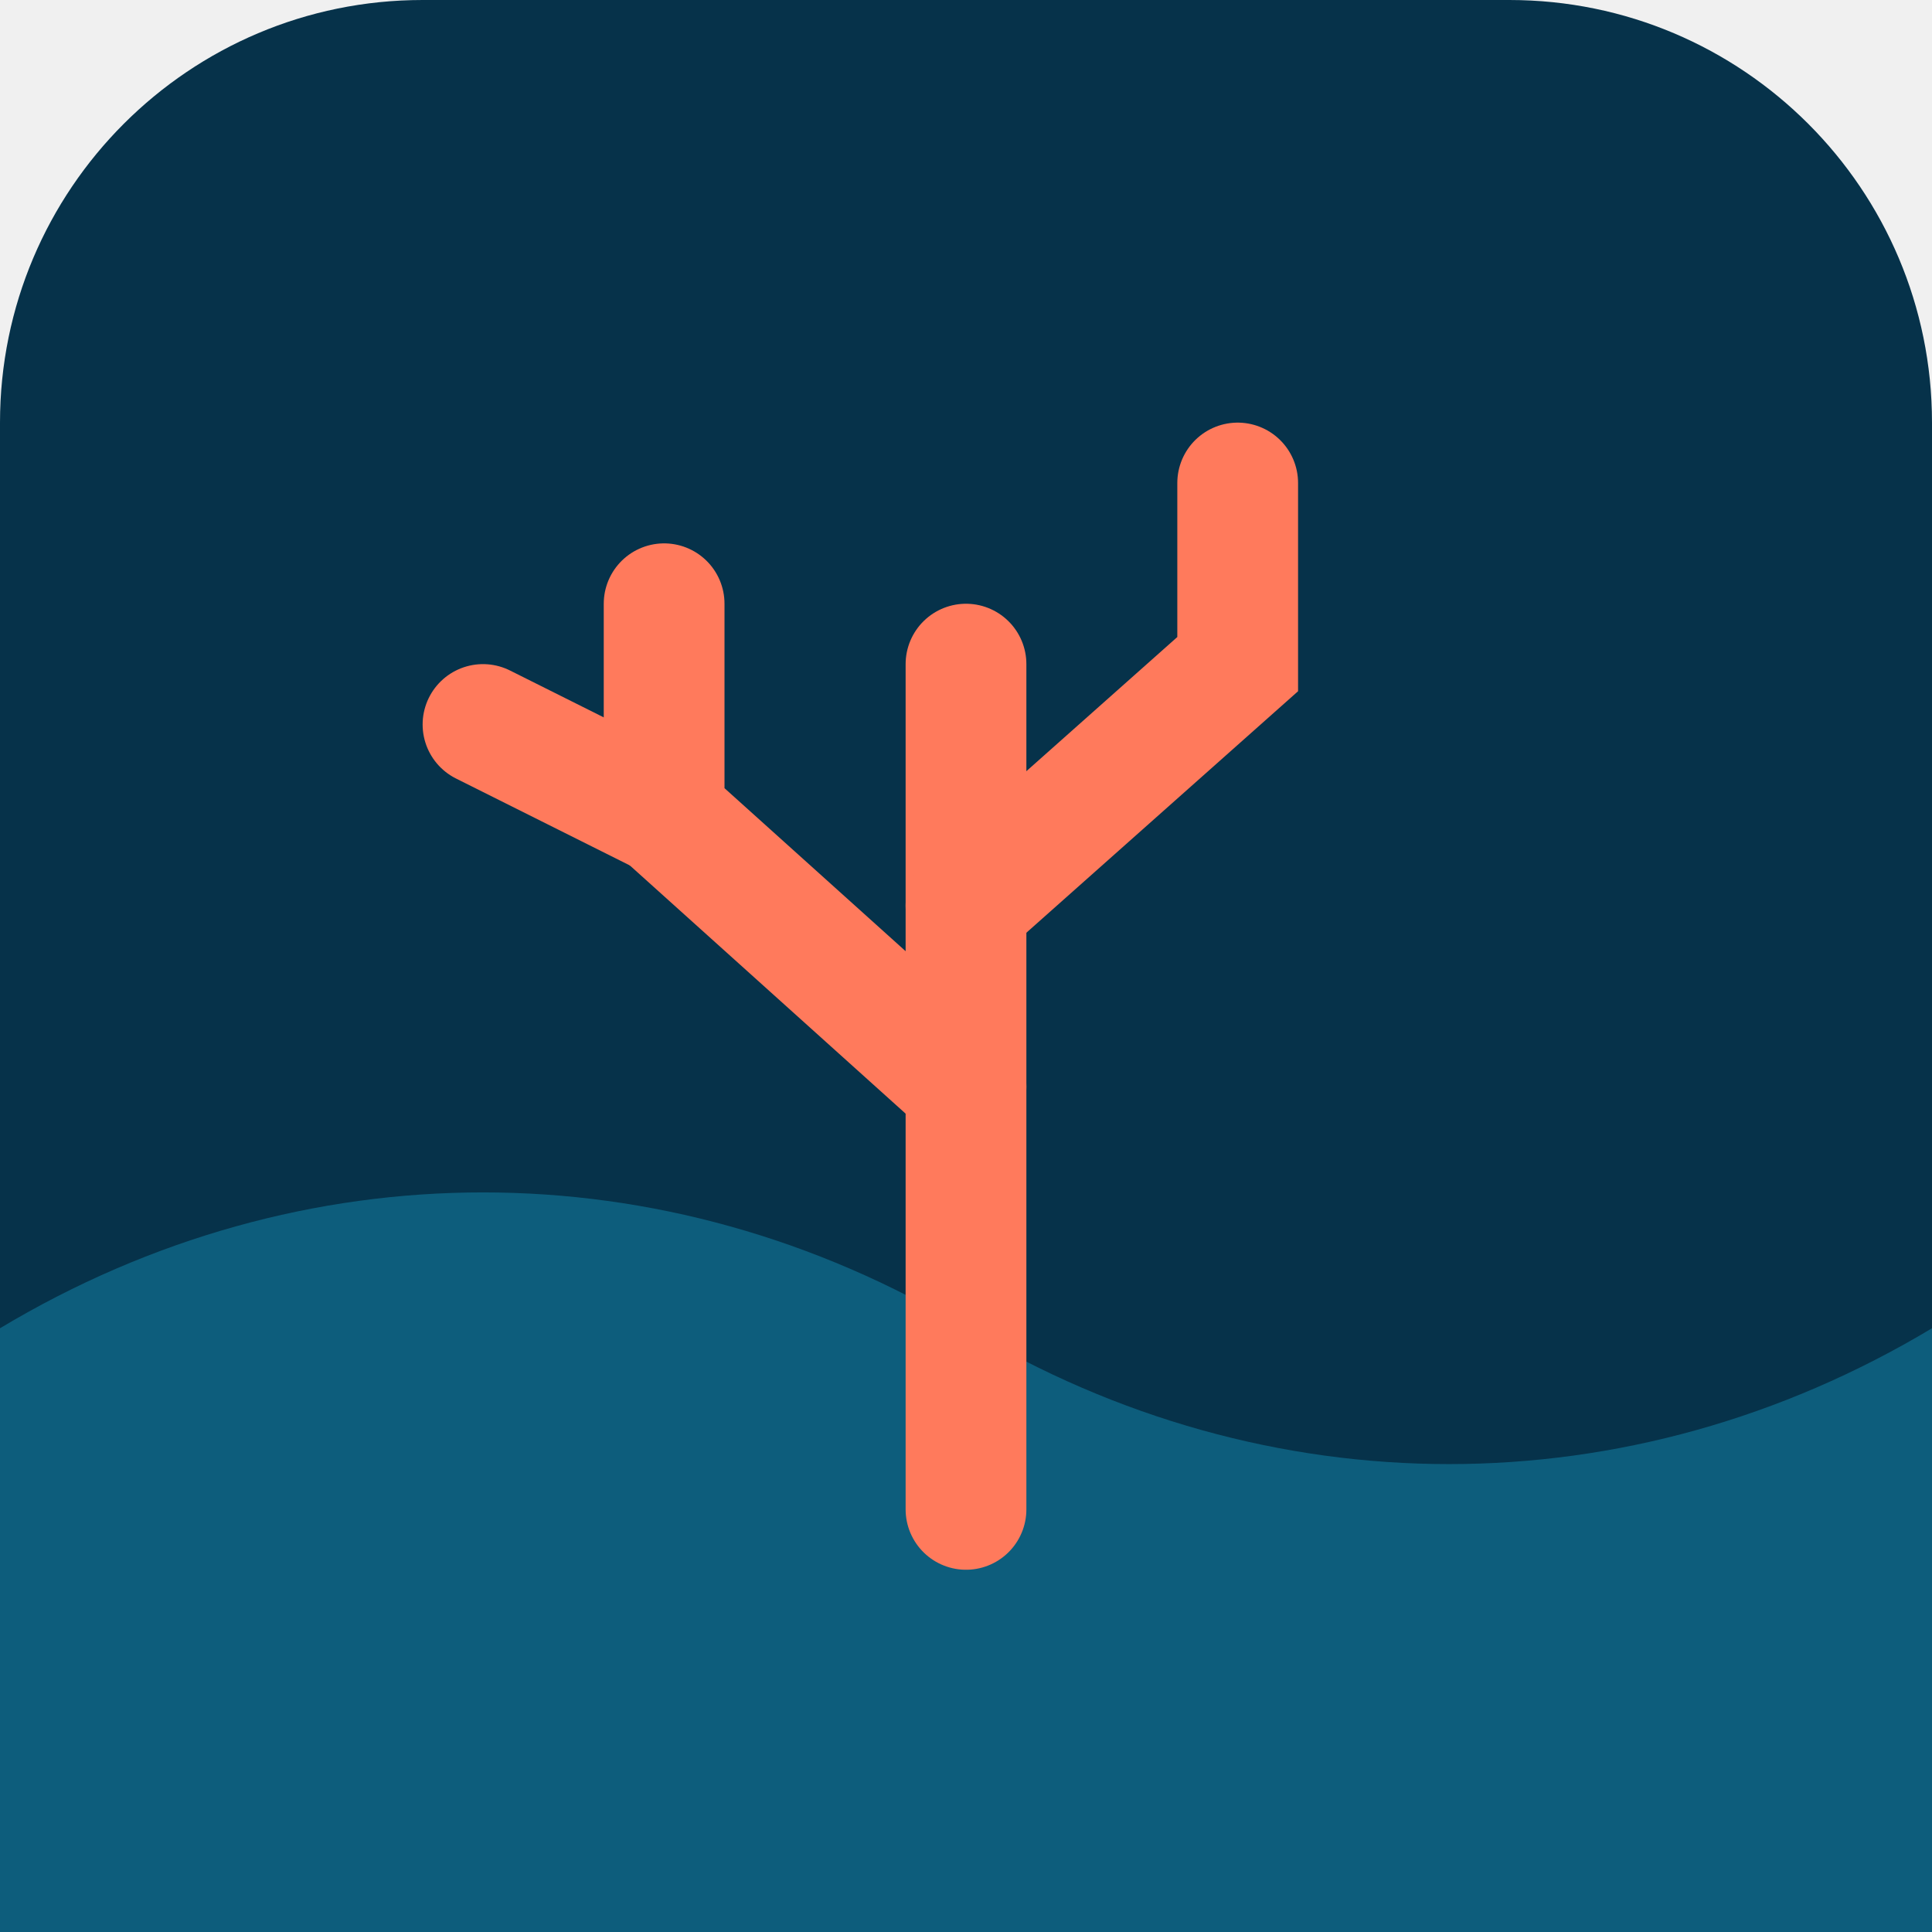
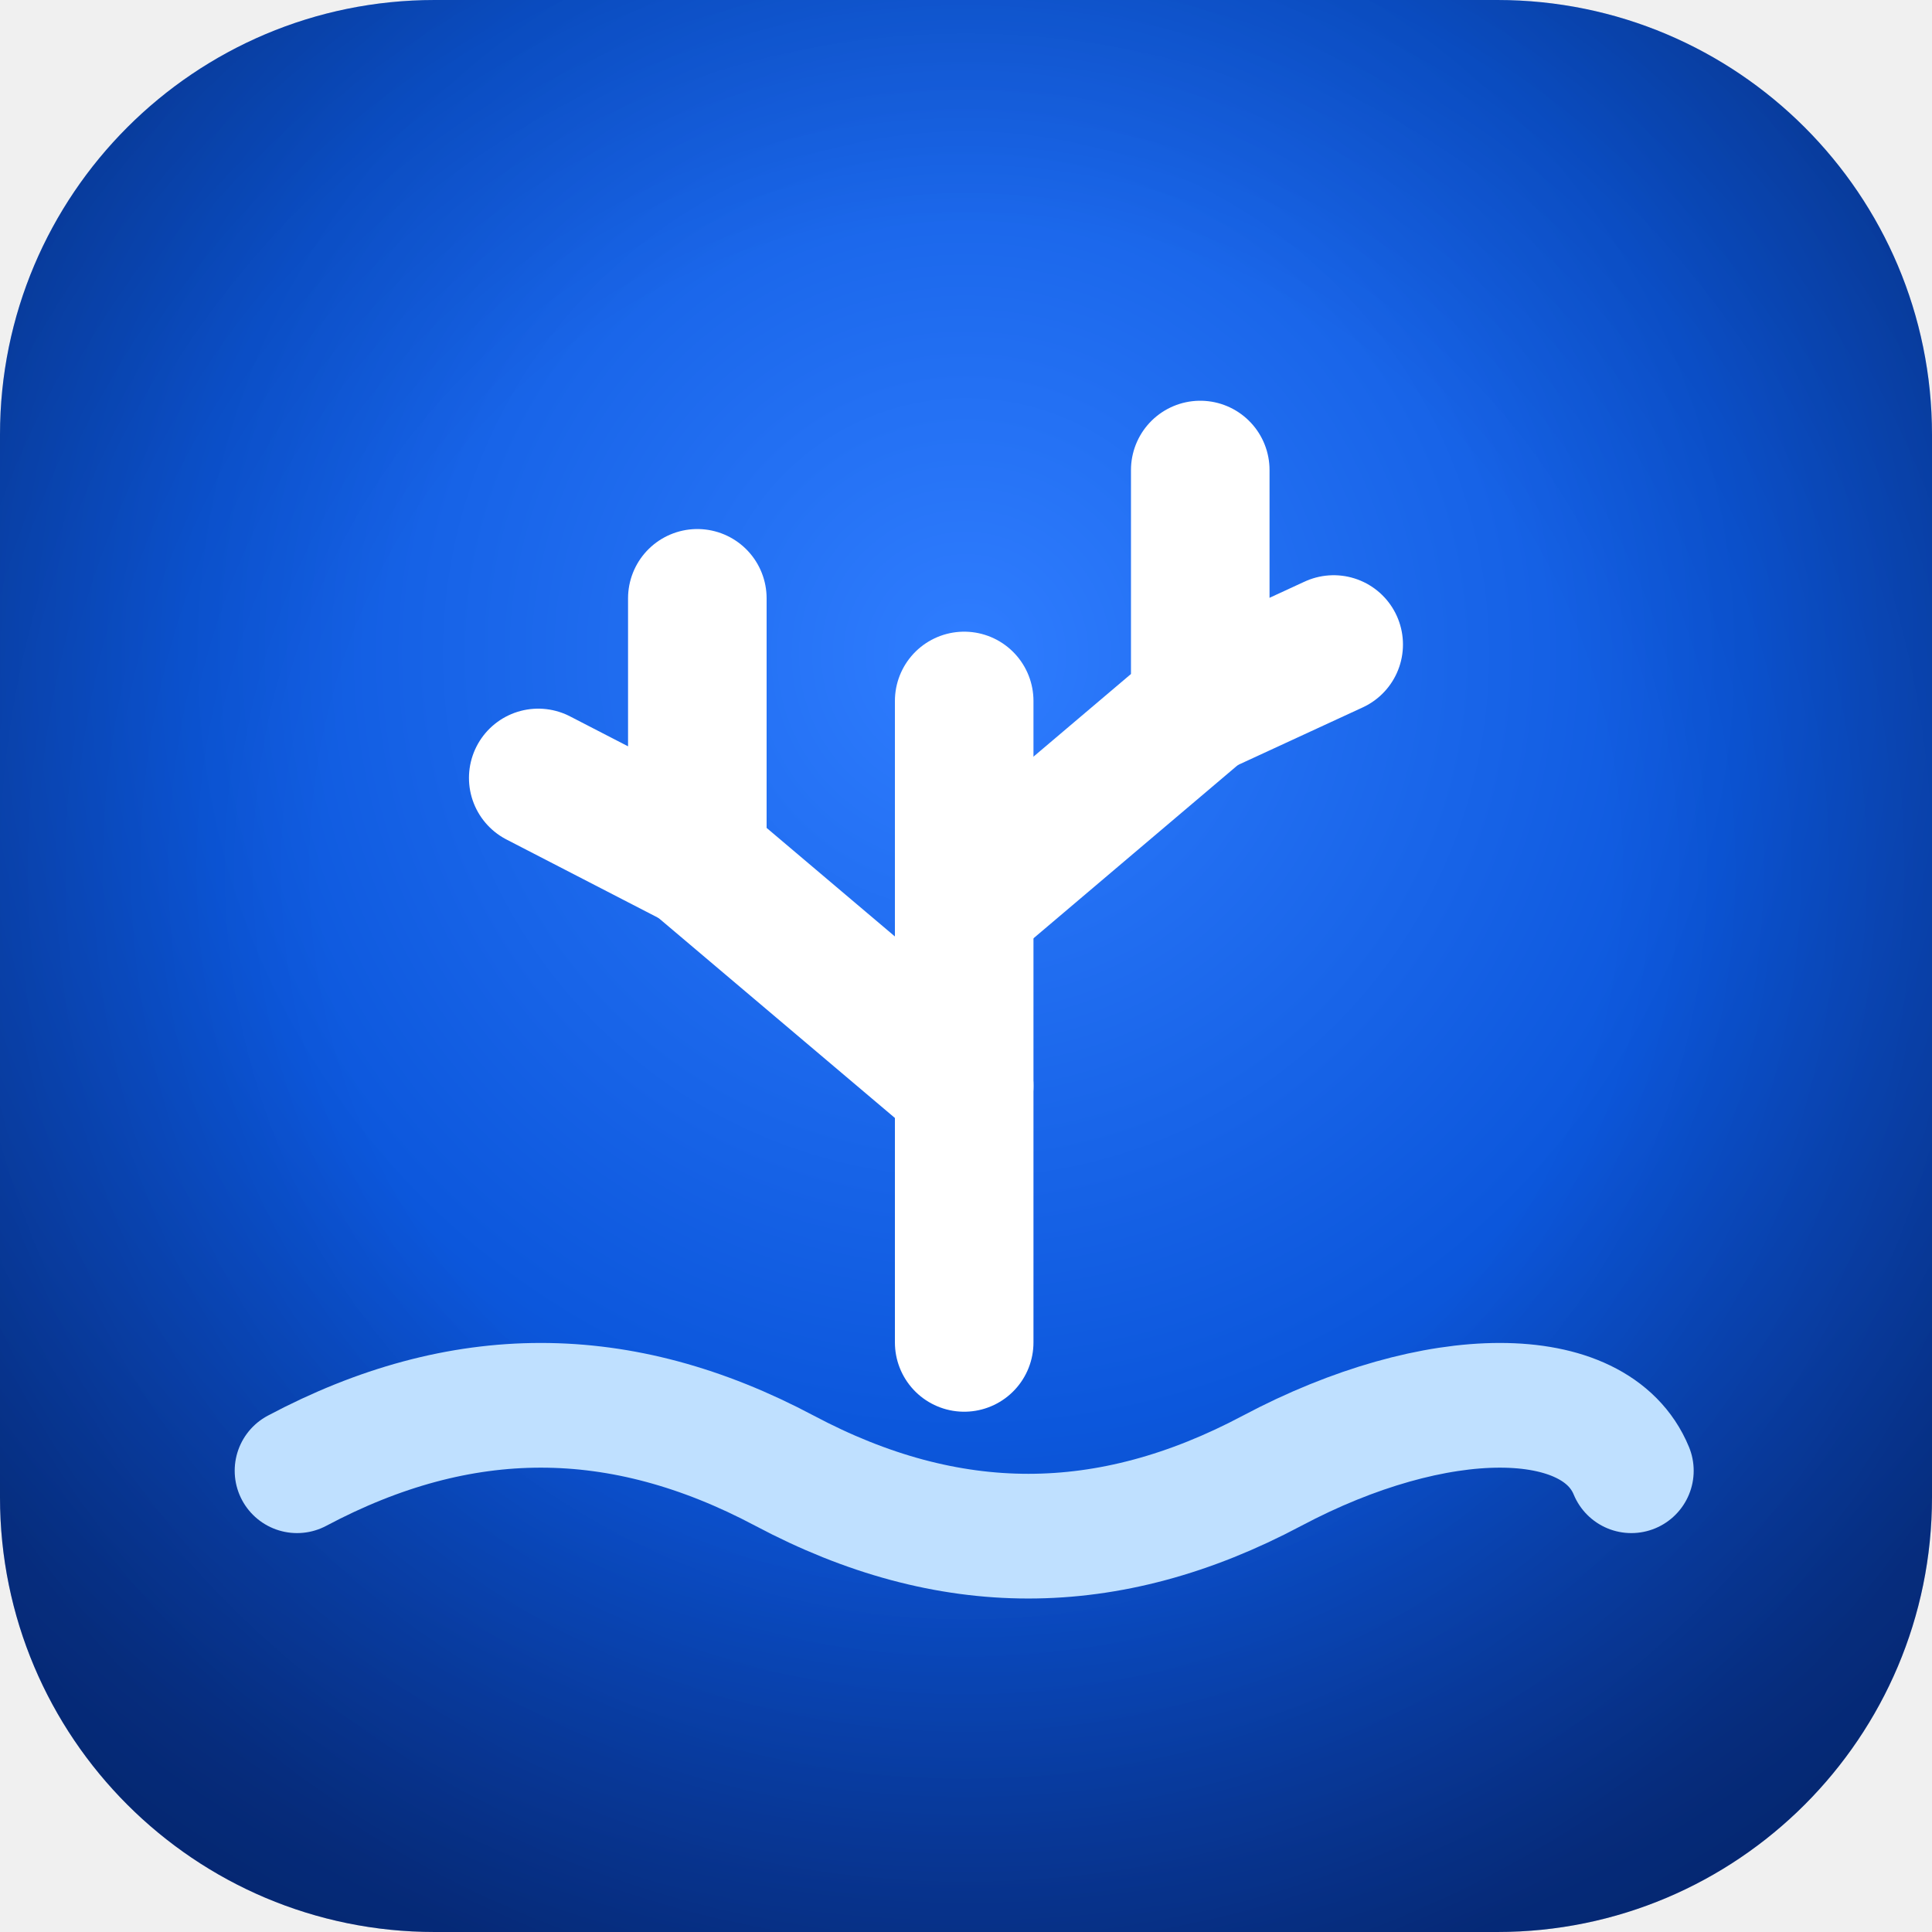
- <svg xmlns="http://www.w3.org/2000/svg" viewBox="0 0 64 64">
-   <rect width="64" height="64" rx="14" fill="#06324a" />
-   <path d="M0 44c10-6 22-6 32 0s22 6 32 0v20H0z" fill="#0d5d7c" />
-   <g fill="none" stroke="#ff7a5c" stroke-width="4" stroke-linecap="round">
-     <path d="M32 50V22" />
-     <path d="M32 36l-10-9v-7" />
-     <path d="M32 30l9-8v-6" />
-     <path d="M22 27l-6-3" />
+ <svg xmlns="http://www.w3.org/2000/svg" viewBox="0 0 64 64" role="img" aria-label="ReefQuest">
+   <defs>
+     <radialGradient id="g" cx="50%" cy="34%" r="80%">
+       <stop offset="0" stop-color="#2f7dff" />
+       <stop offset="0.5" stop-color="#0c57dc" />
+       <stop offset="1" stop-color="#062b84" />
+     </radialGradient>
+     <radialGradient id="v" cx="50%" cy="45%" r="60%">
+       <stop offset="0.55" stop-color="#000" stop-opacity="0" />
+       <stop offset="1" stop-color="#000" stop-opacity="0.22" />
+     </radialGradient>
+     <clipPath id="c">
+       <rect width="64" height="64" rx="14.4" />
+     </clipPath>
+   </defs>
+   <g clip-path="url(#c)">
+     <rect width="64" height="64" fill="url(#g)" />
+     <rect width="64" height="64" fill="url(#v)" />
+     <g transform="translate(4.74 7.07) scale(1.7)">
+       <path d="M3 24.5c3.2-1.7 6.3-1.7 9.5 0s6.3 1.7 9.5 0 6.3-1.7 7 0" fill="none" stroke="#bfe0ff" stroke-width="2.43" stroke-linecap="round" />
+       <g fill="none" stroke="#ffffff" stroke-width="2.7" stroke-linecap="round" stroke-linejoin="round">
+         <path d="M16 22V9.5" />
+         <path d="M16 17l-5.2-4.4V7.5" />
+         <path d="M16 13.5l4.6-3.9V5" />
+         <path d="M10.8 12.6l-3.1-1.6" />
+         <path d="M20.6 9.6l2.6-1.2" />
+       </g>
+     </g>
  </g>
</svg>
